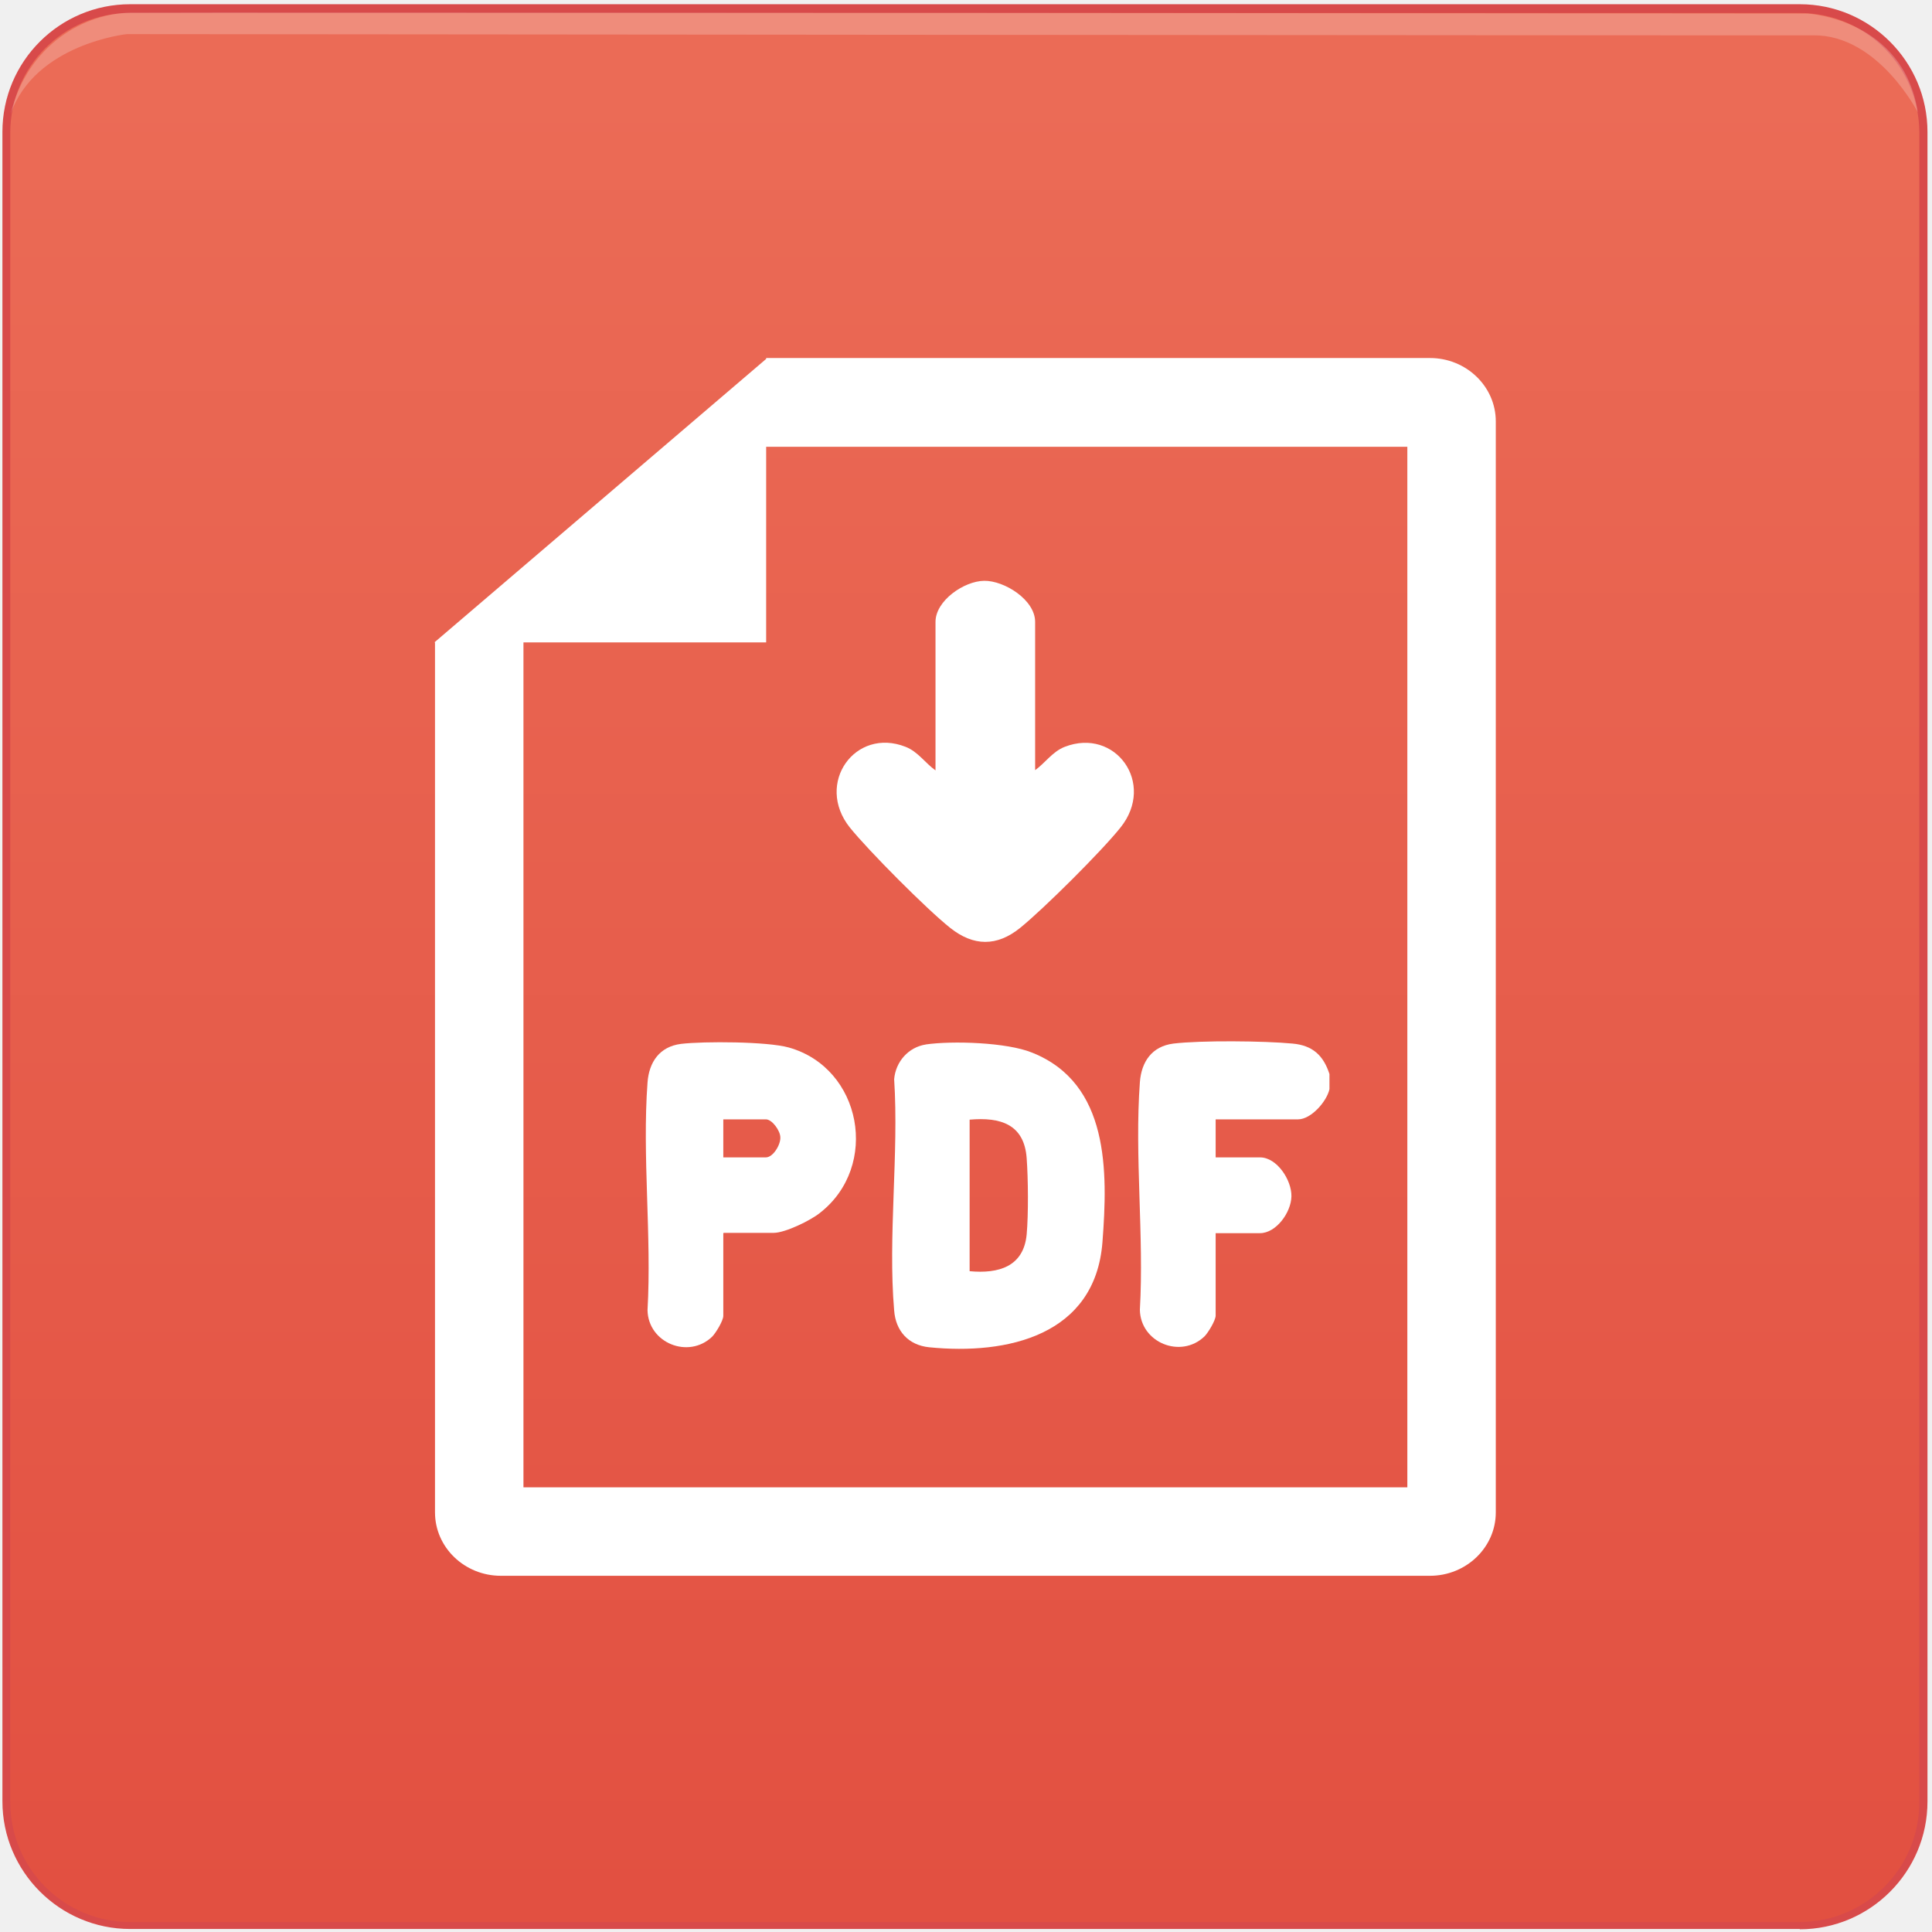
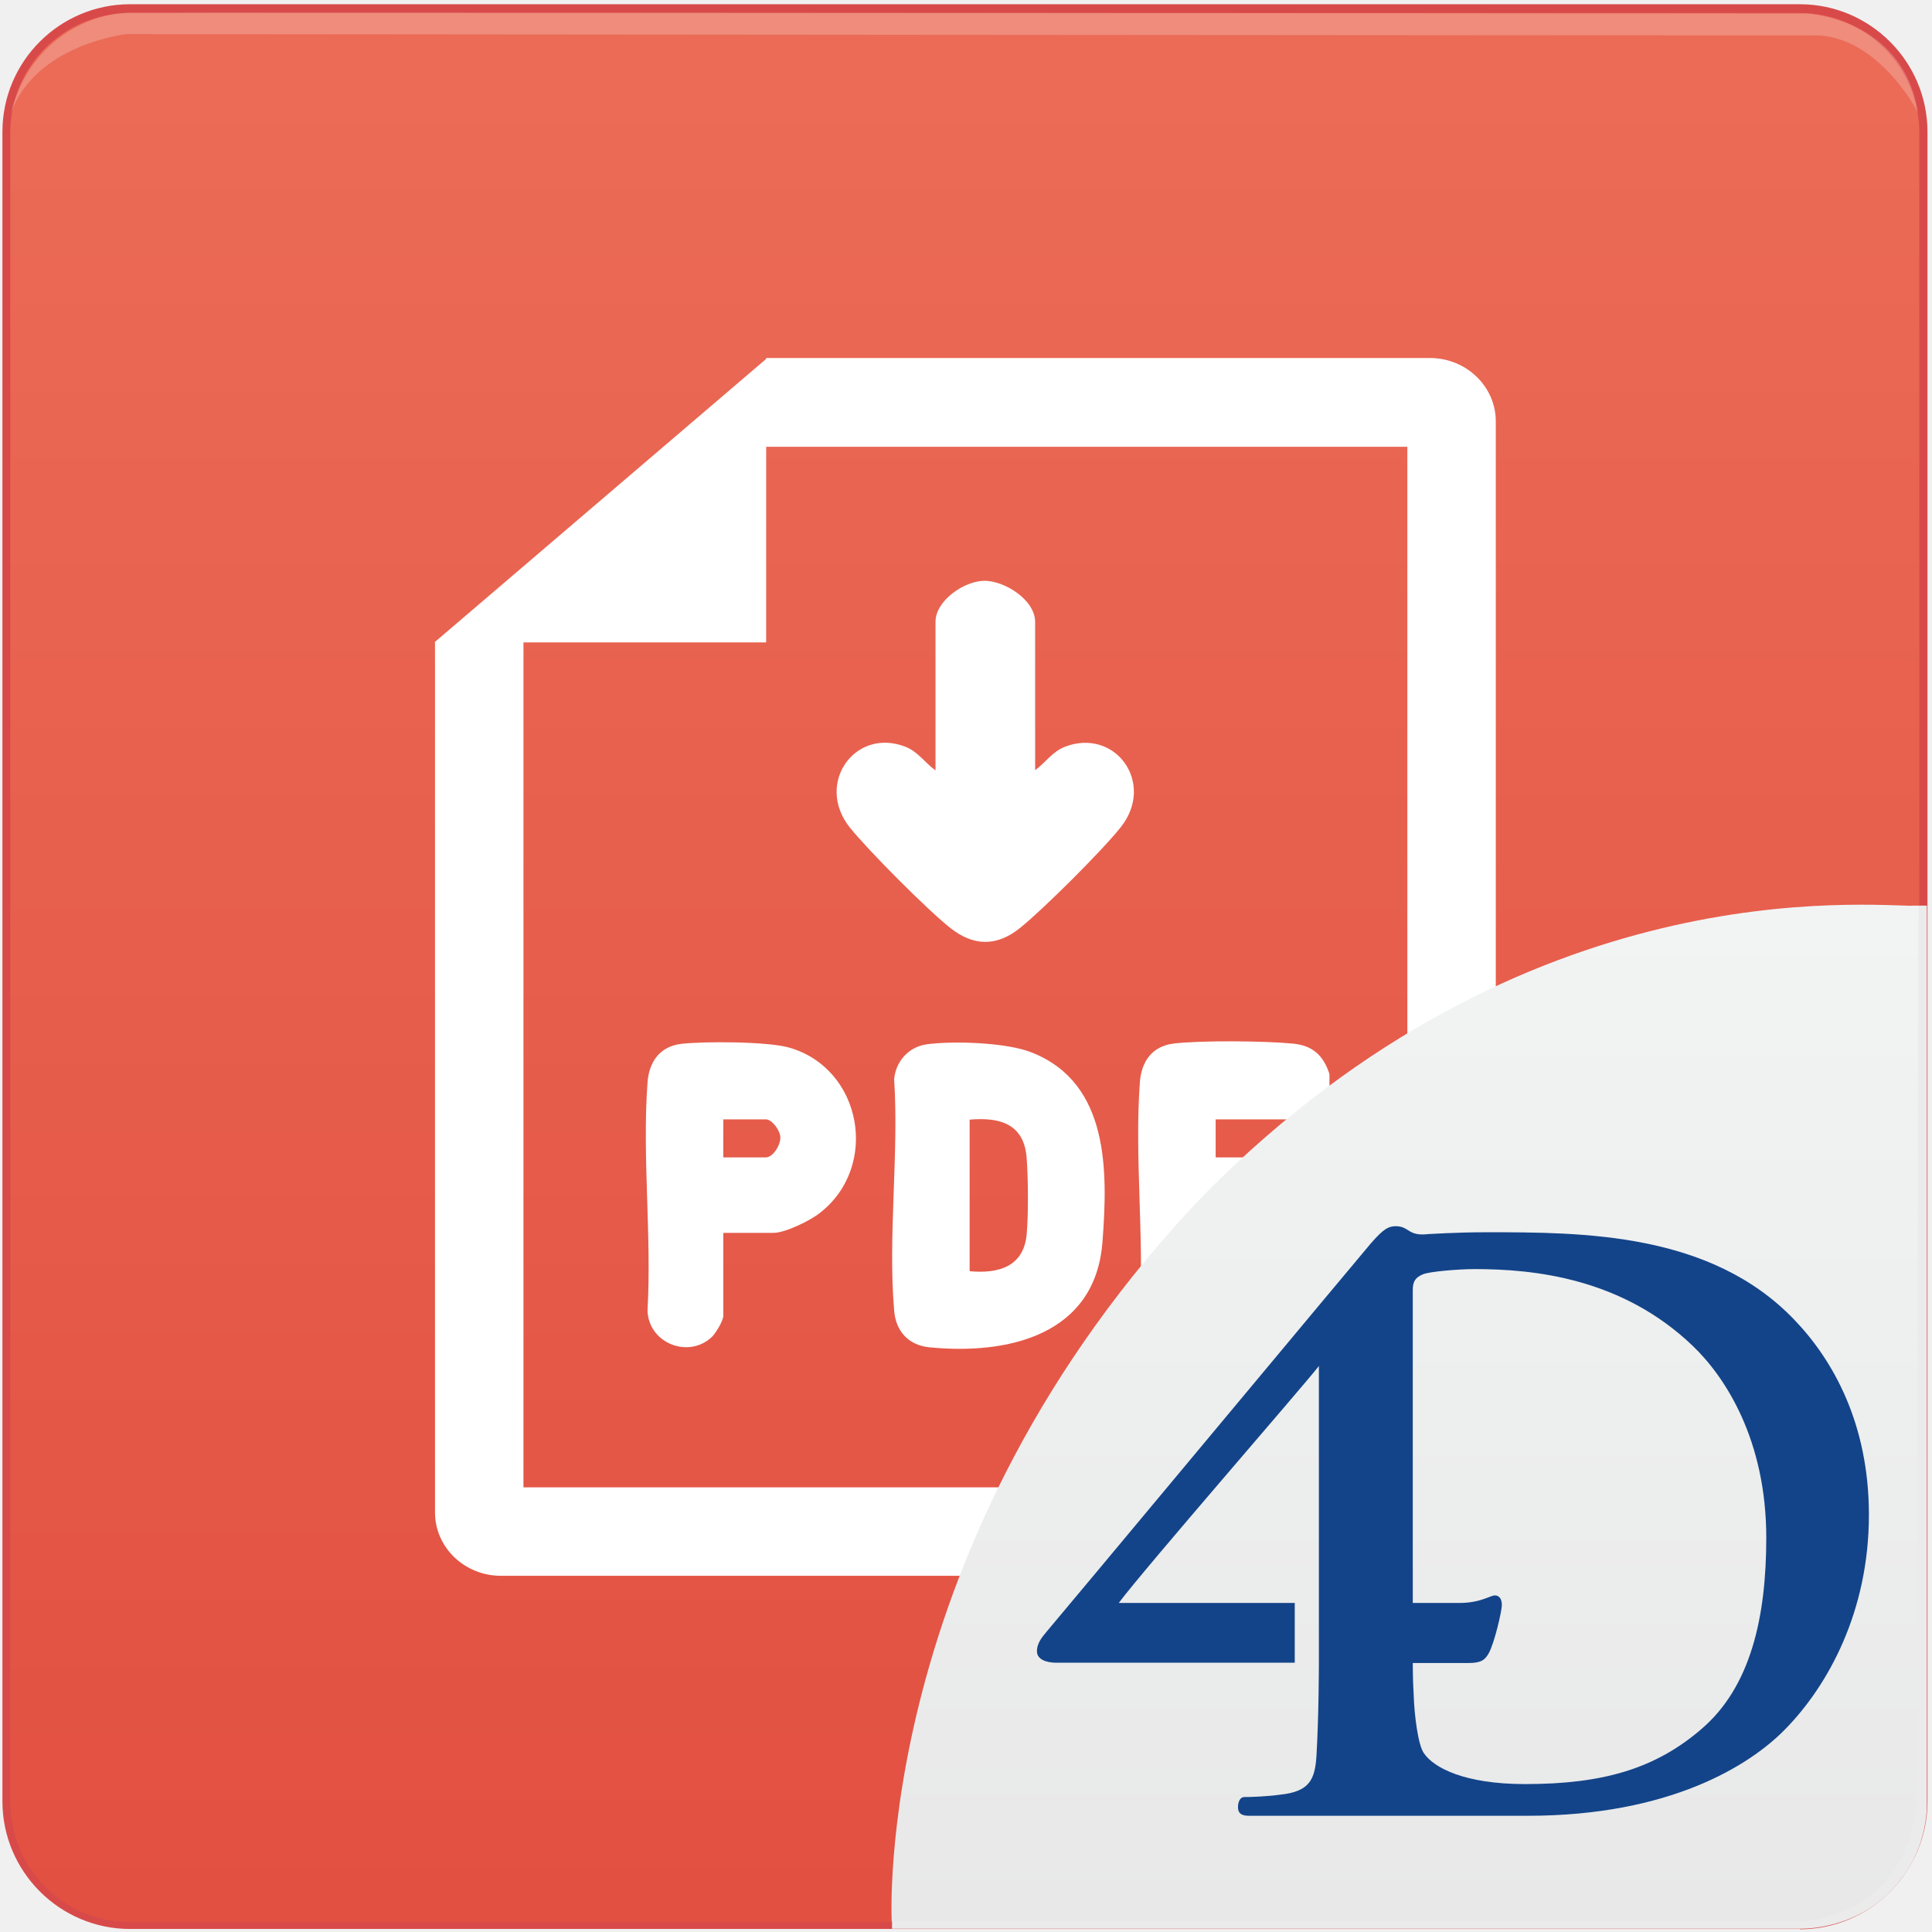
<svg xmlns="http://www.w3.org/2000/svg" id="Calque_1" version="1.1" viewBox="0 0 64 64">
  <defs>
    <style>
      .st0 {
+         fill: #ebebeb;
+       }
+ 
+       .st1 {
        opacity: .22;
      }

-       .st0, .st1 {
+       .st1, .st2 {
        fill: #fff;
      }

-       .st2 {
+       .st3 {
        fill: #d84a4a;
      }

-       .st3 {
+       .st4 {
        fill: url(#Dégradé_sans_nom_49);
+       }
+ 
+       .st5 {
+         fill: url(#Dégradé_sans_nom_20);
+       }
+ 
+       .st6 {
+         fill: #134489;
+         fill-rule: evenodd;
      }
    </style>
    <linearGradient id="Dégradé_sans_nom_49" data-name="Dégradé sans nom 49" x1="31.97" y1="2.95" x2="31.97" y2="63.01" gradientUnits="userSpaceOnUse">
      <stop offset="0" stop-color="#eb6b56" />
      <stop offset="1" stop-color="#e25041" />
    </linearGradient>
+     <linearGradient id="Dégradé_sans_nom_20" data-name="Dégradé sans nom 20" x1="46.54" y1="29.97" x2="46.54" y2="63.66" gradientUnits="userSpaceOnUse">
+       <stop offset="0" stop-color="#f2f4f4" />
+       <stop offset="1" stop-color="#e8e8e8" />
+     </linearGradient>
  </defs>
-   <path class="st2" d="M59.62,63.9H4.31c-2.33,0-4.23-1.9-4.23-4.23V4.37C.08,2.03,1.98.14,4.31.14h55.31c2.33,0,4.23,1.9,4.23,4.23v55.31c0,2.33-1.9,4.23-4.23,4.23ZM4.31.66C2.27.66.6,2.32.6,4.37v55.31c0,2.04,1.66,3.71,3.71,3.71h55.31c2.04,0,3.71-1.66,3.71-3.71V4.37c0-2.04-1.66-3.71-3.71-3.71H4.31Z" />
-   <rect class="st3" x=".34" y=".43" width="63.24" height="63.24" rx="3.97" ry="3.97" />
-   <path class="st0" d="M63.53,3.72s-1.31-2.57-3.46-2.55c-1.35.01-55.87-.04-55.87-.04,0,0-3.04.32-3.85,2.65C.92,1.45,2.83.44,4.32.42s55.56.03,55.56.03c0,0,3.17.17,3.65,3.27Z" />
-   <path class="st1" d="M44.04,35.58v.5c-.09.41-.61,1-1.04,1h-2.73v1.26h1.47c.56,0,1.05.75,1.04,1.29s-.51,1.22-1.04,1.22h-1.47v2.73c0,.16-.25.57-.37.69-.78.75-2.12.21-2.14-.88.14-2.45-.18-5.11,0-7.54.05-.68.4-1.19,1.11-1.28.91-.11,3.01-.09,3.95,0,.66.06,1.02.39,1.22,1.01Z" />
-   <path class="st1" d="M30.66,34.6c.89-.13,2.7-.07,3.53.27,2.56,1.02,2.51,3.93,2.33,6.28-.24,3.09-3.15,3.74-5.74,3.48-.69-.07-1.11-.54-1.16-1.22-.21-2.44.16-5.19,0-7.66.05-.58.47-1.06,1.05-1.15ZM32.12,42.11c.96.09,1.79-.15,1.89-1.22.06-.67.05-1.84,0-2.52-.08-1.13-.87-1.37-1.89-1.28v5.02Z" />
-   <path class="st1" d="M23.96,40.86v2.73c0,.16-.25.57-.37.69-.78.75-2.12.21-2.14-.88.14-2.45-.18-5.11,0-7.54.05-.68.4-1.19,1.11-1.28.76-.09,2.86-.08,3.57.12,2.42.68,3.02,3.93,1.03,5.48-.31.25-1.15.66-1.53.66h-1.66ZM23.96,38.34h1.41c.24,0,.49-.42.48-.66,0-.22-.27-.6-.48-.6h-1.41v1.26Z" />
-   <path class="st1" d="M34.28,25.52c.34-.24.58-.62.99-.78,1.68-.65,3.02,1.21,1.85,2.67-.62.78-2.56,2.71-3.33,3.33s-1.54.61-2.31,0-2.71-2.56-3.33-3.33c-1.16-1.46.18-3.33,1.85-2.67.41.16.65.54.99.78v-4.92c0-.7.94-1.35,1.61-1.36s1.69.63,1.69,1.36v4.92Z" />
-   <path class="st1" d="M14.39,21.28l10.99-9.39v-.03h21.99c1.2,0,2.18.94,2.18,2.1v36.14c0,1.16-.98,2.1-2.18,2.1h-30.78c-1.2,0-2.18-.94-2.18-2.1v-28.82h-.02ZM17.34,49.27h29.28V14.8h-21.24v6.48h-8.04v27.99Z" />
+   <g>
+     <path class="st3" d="M59.62,63.9H4.31c-2.33,0-4.23-1.9-4.23-4.23V4.37C.08,2.03,1.98.14,4.31.14h55.31c2.33,0,4.23,1.9,4.23,4.23v55.31c0,2.33-1.9,4.23-4.23,4.23ZM4.31.66C2.27.66.6,2.32.6,4.37v55.31c0,2.04,1.66,3.71,3.71,3.71h55.31c2.04,0,3.71-1.66,3.71-3.71V4.37c0-2.04-1.66-3.71-3.71-3.71H4.31Z" />
+     <rect class="st4" x=".34" y=".43" width="63.24" height="63.24" rx="3.97" ry="3.97" />
+     <path class="st1" d="M63.53,3.72s-1.31-2.57-3.46-2.55c-1.35.01-55.87-.04-55.87-.04,0,0-3.04.32-3.85,2.65C.92,1.45,2.83.44,4.32.42s55.56.03,55.56.03c0,0,3.17.17,3.65,3.27Z" />
+     <path class="st2" d="M44.04,35.58v.5c-.09.41-.61,1-1.04,1h-2.73v1.26h1.47c.56,0,1.05.75,1.04,1.29s-.51,1.22-1.04,1.22h-1.47v2.73c0,.16-.25.57-.37.69-.78.75-2.12.21-2.14-.88.14-2.45-.18-5.11,0-7.54.05-.68.4-1.19,1.11-1.28.91-.11,3.01-.09,3.95,0,.66.06,1.02.39,1.22,1.01Z" />
+     <path class="st2" d="M30.66,34.6c.89-.13,2.7-.07,3.53.27,2.56,1.02,2.51,3.93,2.33,6.28-.24,3.09-3.15,3.74-5.74,3.48-.69-.07-1.11-.54-1.16-1.22-.21-2.44.16-5.19,0-7.66.05-.58.47-1.06,1.05-1.15ZM32.12,42.11c.96.09,1.79-.15,1.89-1.22.06-.67.05-1.84,0-2.52-.08-1.13-.87-1.37-1.89-1.28v5.02Z" />
+     <path class="st2" d="M23.96,40.86v2.73c0,.16-.25.57-.37.69-.78.75-2.12.21-2.14-.88.14-2.45-.18-5.11,0-7.54.05-.68.4-1.19,1.11-1.28.76-.09,2.86-.08,3.57.12,2.42.68,3.02,3.93,1.03,5.48-.31.25-1.15.66-1.53.66h-1.66ZM23.96,38.34h1.41c.24,0,.49-.42.48-.66,0-.22-.27-.6-.48-.6h-1.41v1.26Z" />
+     <path class="st2" d="M34.28,25.52c.34-.24.58-.62.99-.78,1.68-.65,3.02,1.21,1.85,2.67-.62.78-2.56,2.71-3.33,3.33s-1.54.61-2.31,0-2.71-2.56-3.33-3.33c-1.16-1.46.18-3.33,1.85-2.67.41.16.65.54.99.78v-4.92c0-.7.94-1.35,1.61-1.36s1.69.63,1.69,1.36v4.92Z" />
+     <path class="st2" d="M14.39,21.28l10.99-9.39v-.03h21.99c1.2,0,2.18.94,2.18,2.1v36.14c0,1.16-.98,2.1-2.18,2.1h-30.78c-1.2,0-2.18-.94-2.18-2.1v-28.82h-.02ZM17.34,49.27h29.28V14.8h-21.24v6.48h-8.04v27.99Z" />
+   </g>
+   <g>
+     <path class="st0" d="M59.68,63.89h-30.13v-.52h30.09s1.78.05,2.91-1.42c.81-1.01.76-2.2.76-2.21v-29.74h.52v29.74s.06,1.37-.87,2.53c-1.19,1.55-2.94,1.62-3.28,1.62Z" />
+     <path class="st5" d="M59.59,63.65h-30.05s-.69-12.53,10.36-24.09c10.68-10.76,21.84-9.55,23.65-9.55-.04,18.79-.07,29.69-.07,29.69,0,0,0,1.27-.83,2.39-1.13,1.51-3.05,1.57-3.05,1.57h-.01Z" />
+     <path id="path-8" class="st6" d="M46.79,53.1h1.56c.69,0,1.02-.25,1.17-.25.13,0,.23.1.23.31,0,.23-.25,1.27-.43,1.6-.13.23-.25.33-.69.33h-1.83c0,.52.02.88.03,1.06.02.64.14,1.65.34,1.93.33.48,1.34,1.02,3.35,1.02,2.59,0,4.32-.51,5.85-1.83,1.63-1.4,2.14-3.71,2.14-6.33,0-3.23-1.35-5.32-2.44-6.36-2.34-2.24-5.24-2.54-7.22-2.54-.51,0-1.53.08-1.73.18-.23.1-.32.23-.32.51v10.39h0v-.02h0ZM43.7,45.24c-.58.74-5.78,6.71-6.64,7.86h5.83v1.98h-7.9c-.31,0-.64-.1-.64-.38,0-.31.23-.53.33-.66.18-.2,10.51-12.6,10.73-12.85.41-.47.58-.58.86-.57.43.02.37.34,1.05.26.06,0,.92-.06,1.92-.06,3.18,0,7.43,0,10.2,2.9,1.27,1.32,2.47,3.43,2.47,6.46,0,3.2-1.35,5.65-2.77,7.1-1.17,1.2-3.82,2.87-8.53,2.87h-9.24c-.28,0-.36-.11-.36-.29s.08-.33.2-.33c.23,0,.79-.02,1.2-.08.97-.1,1.15-.5,1.2-1.29.08-1.38.08-3.07.08-3.07v-9.85h0Z" />
+   </g>
</svg>
